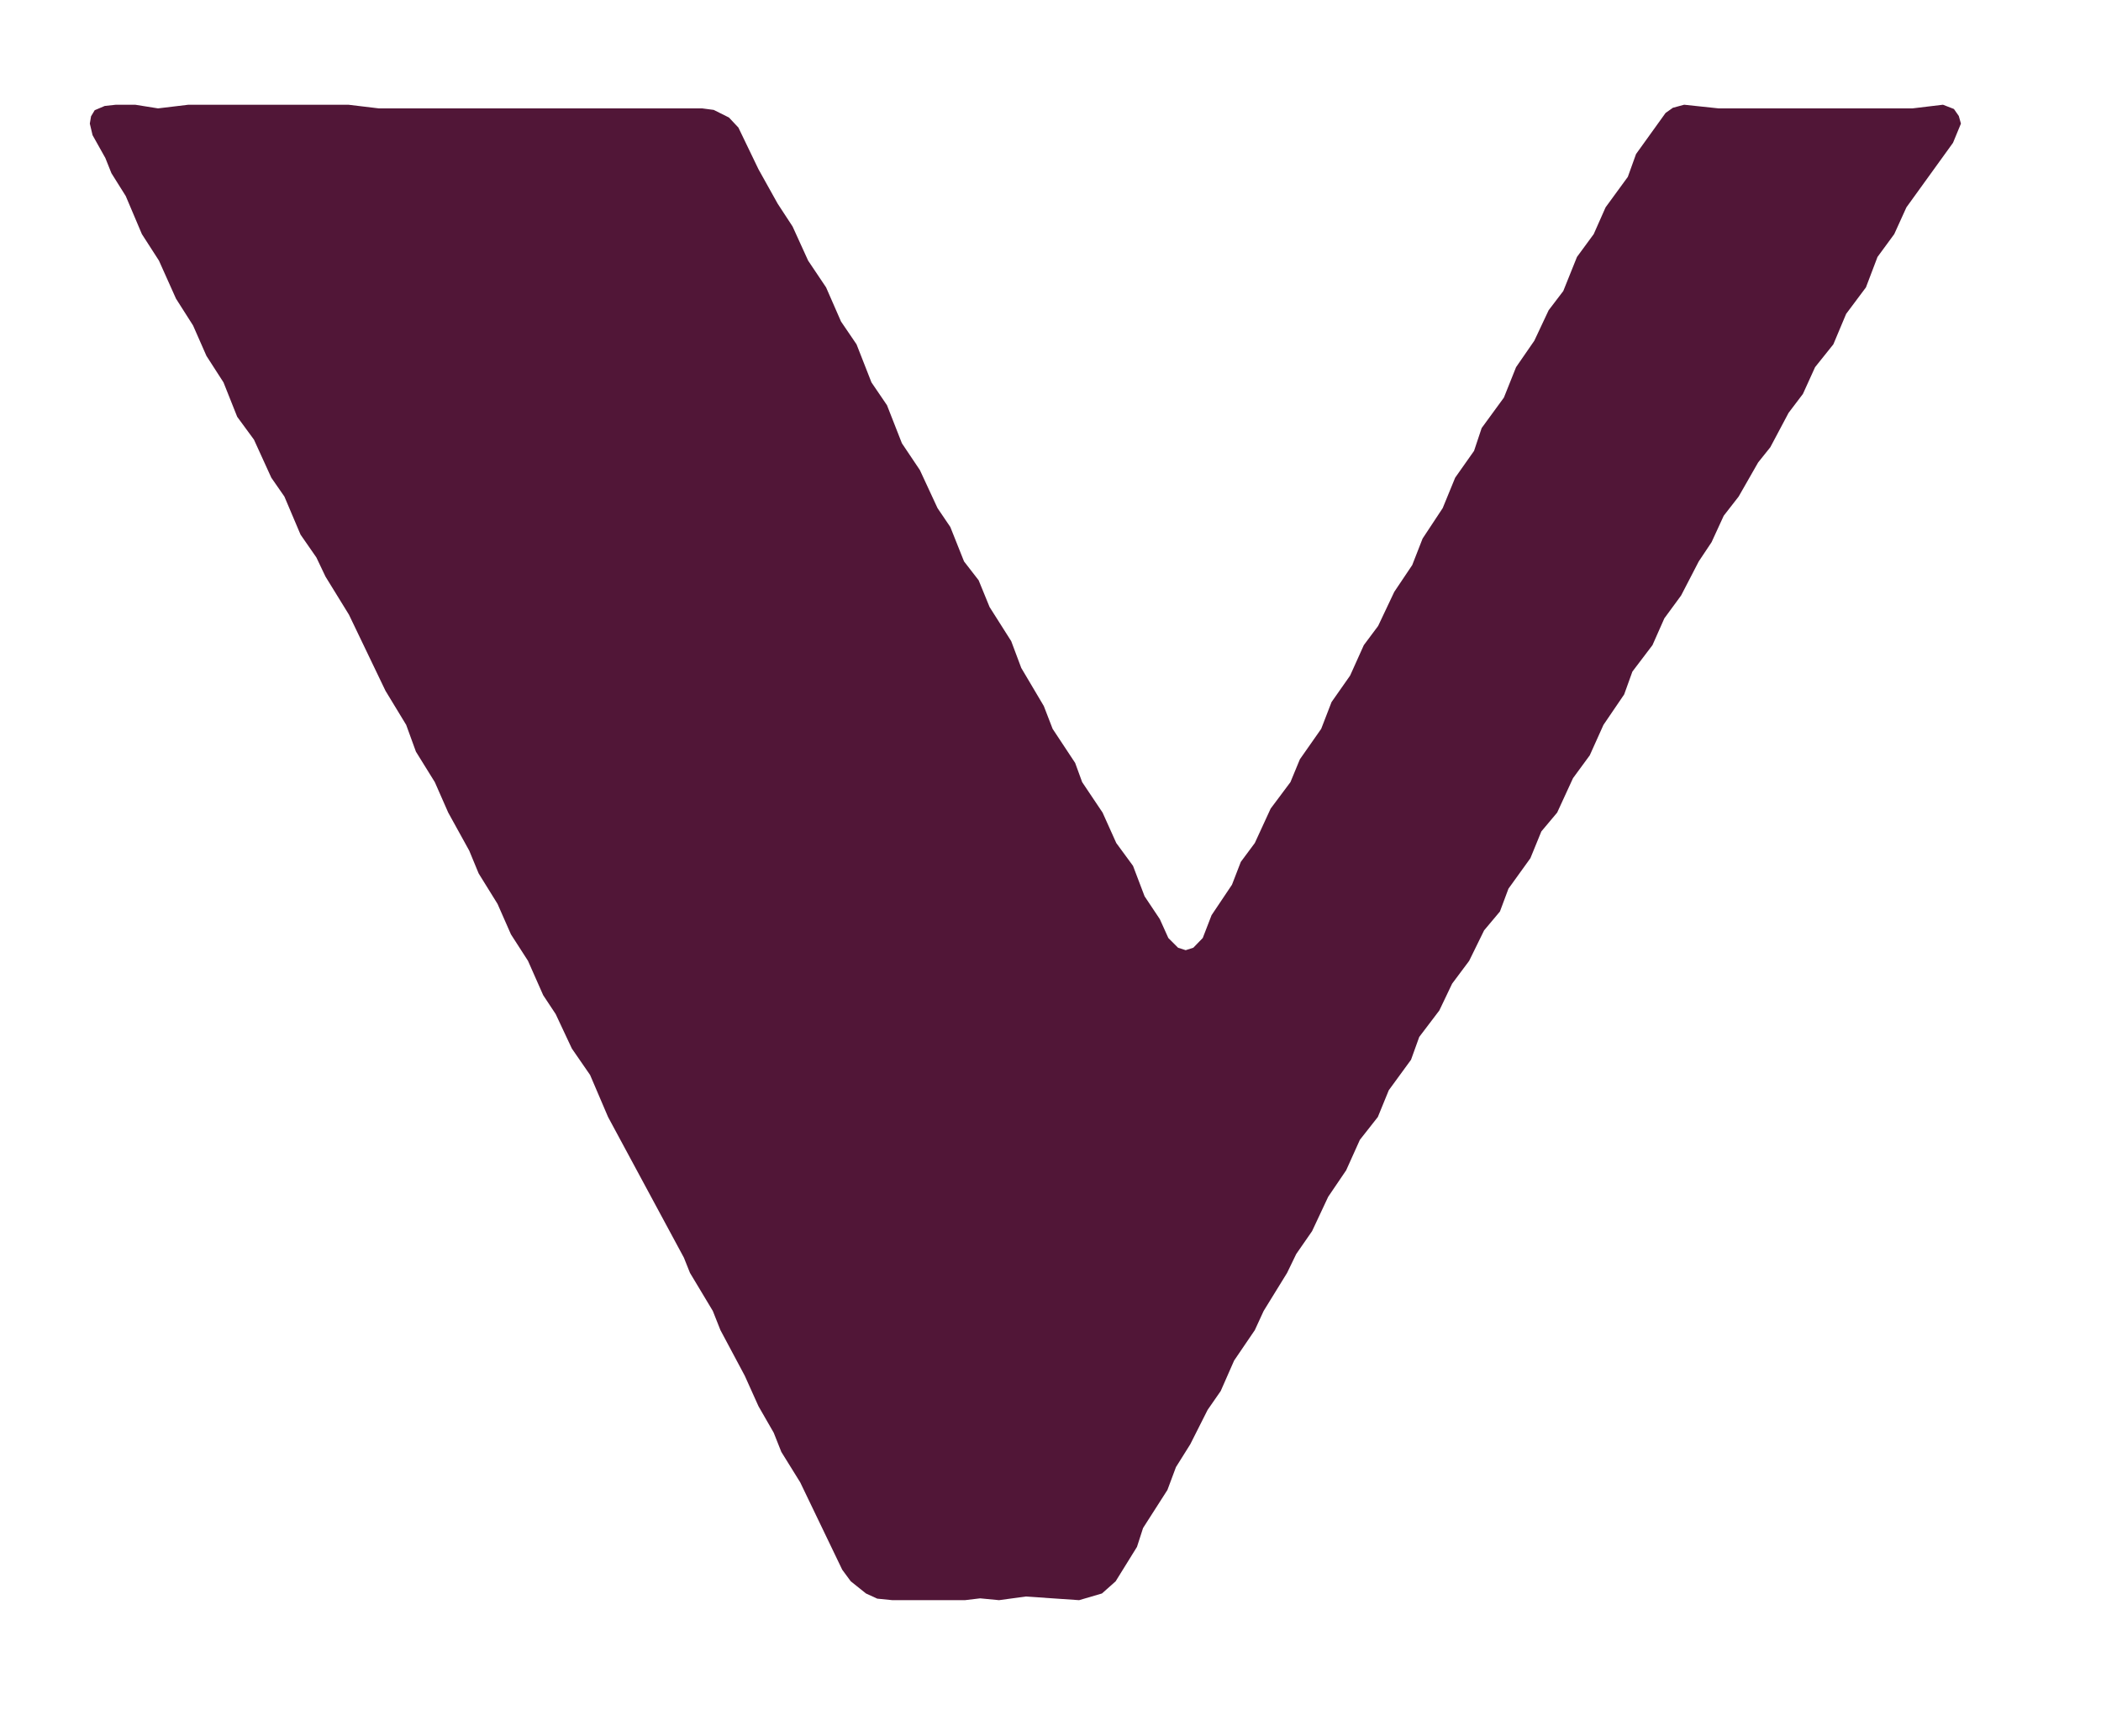
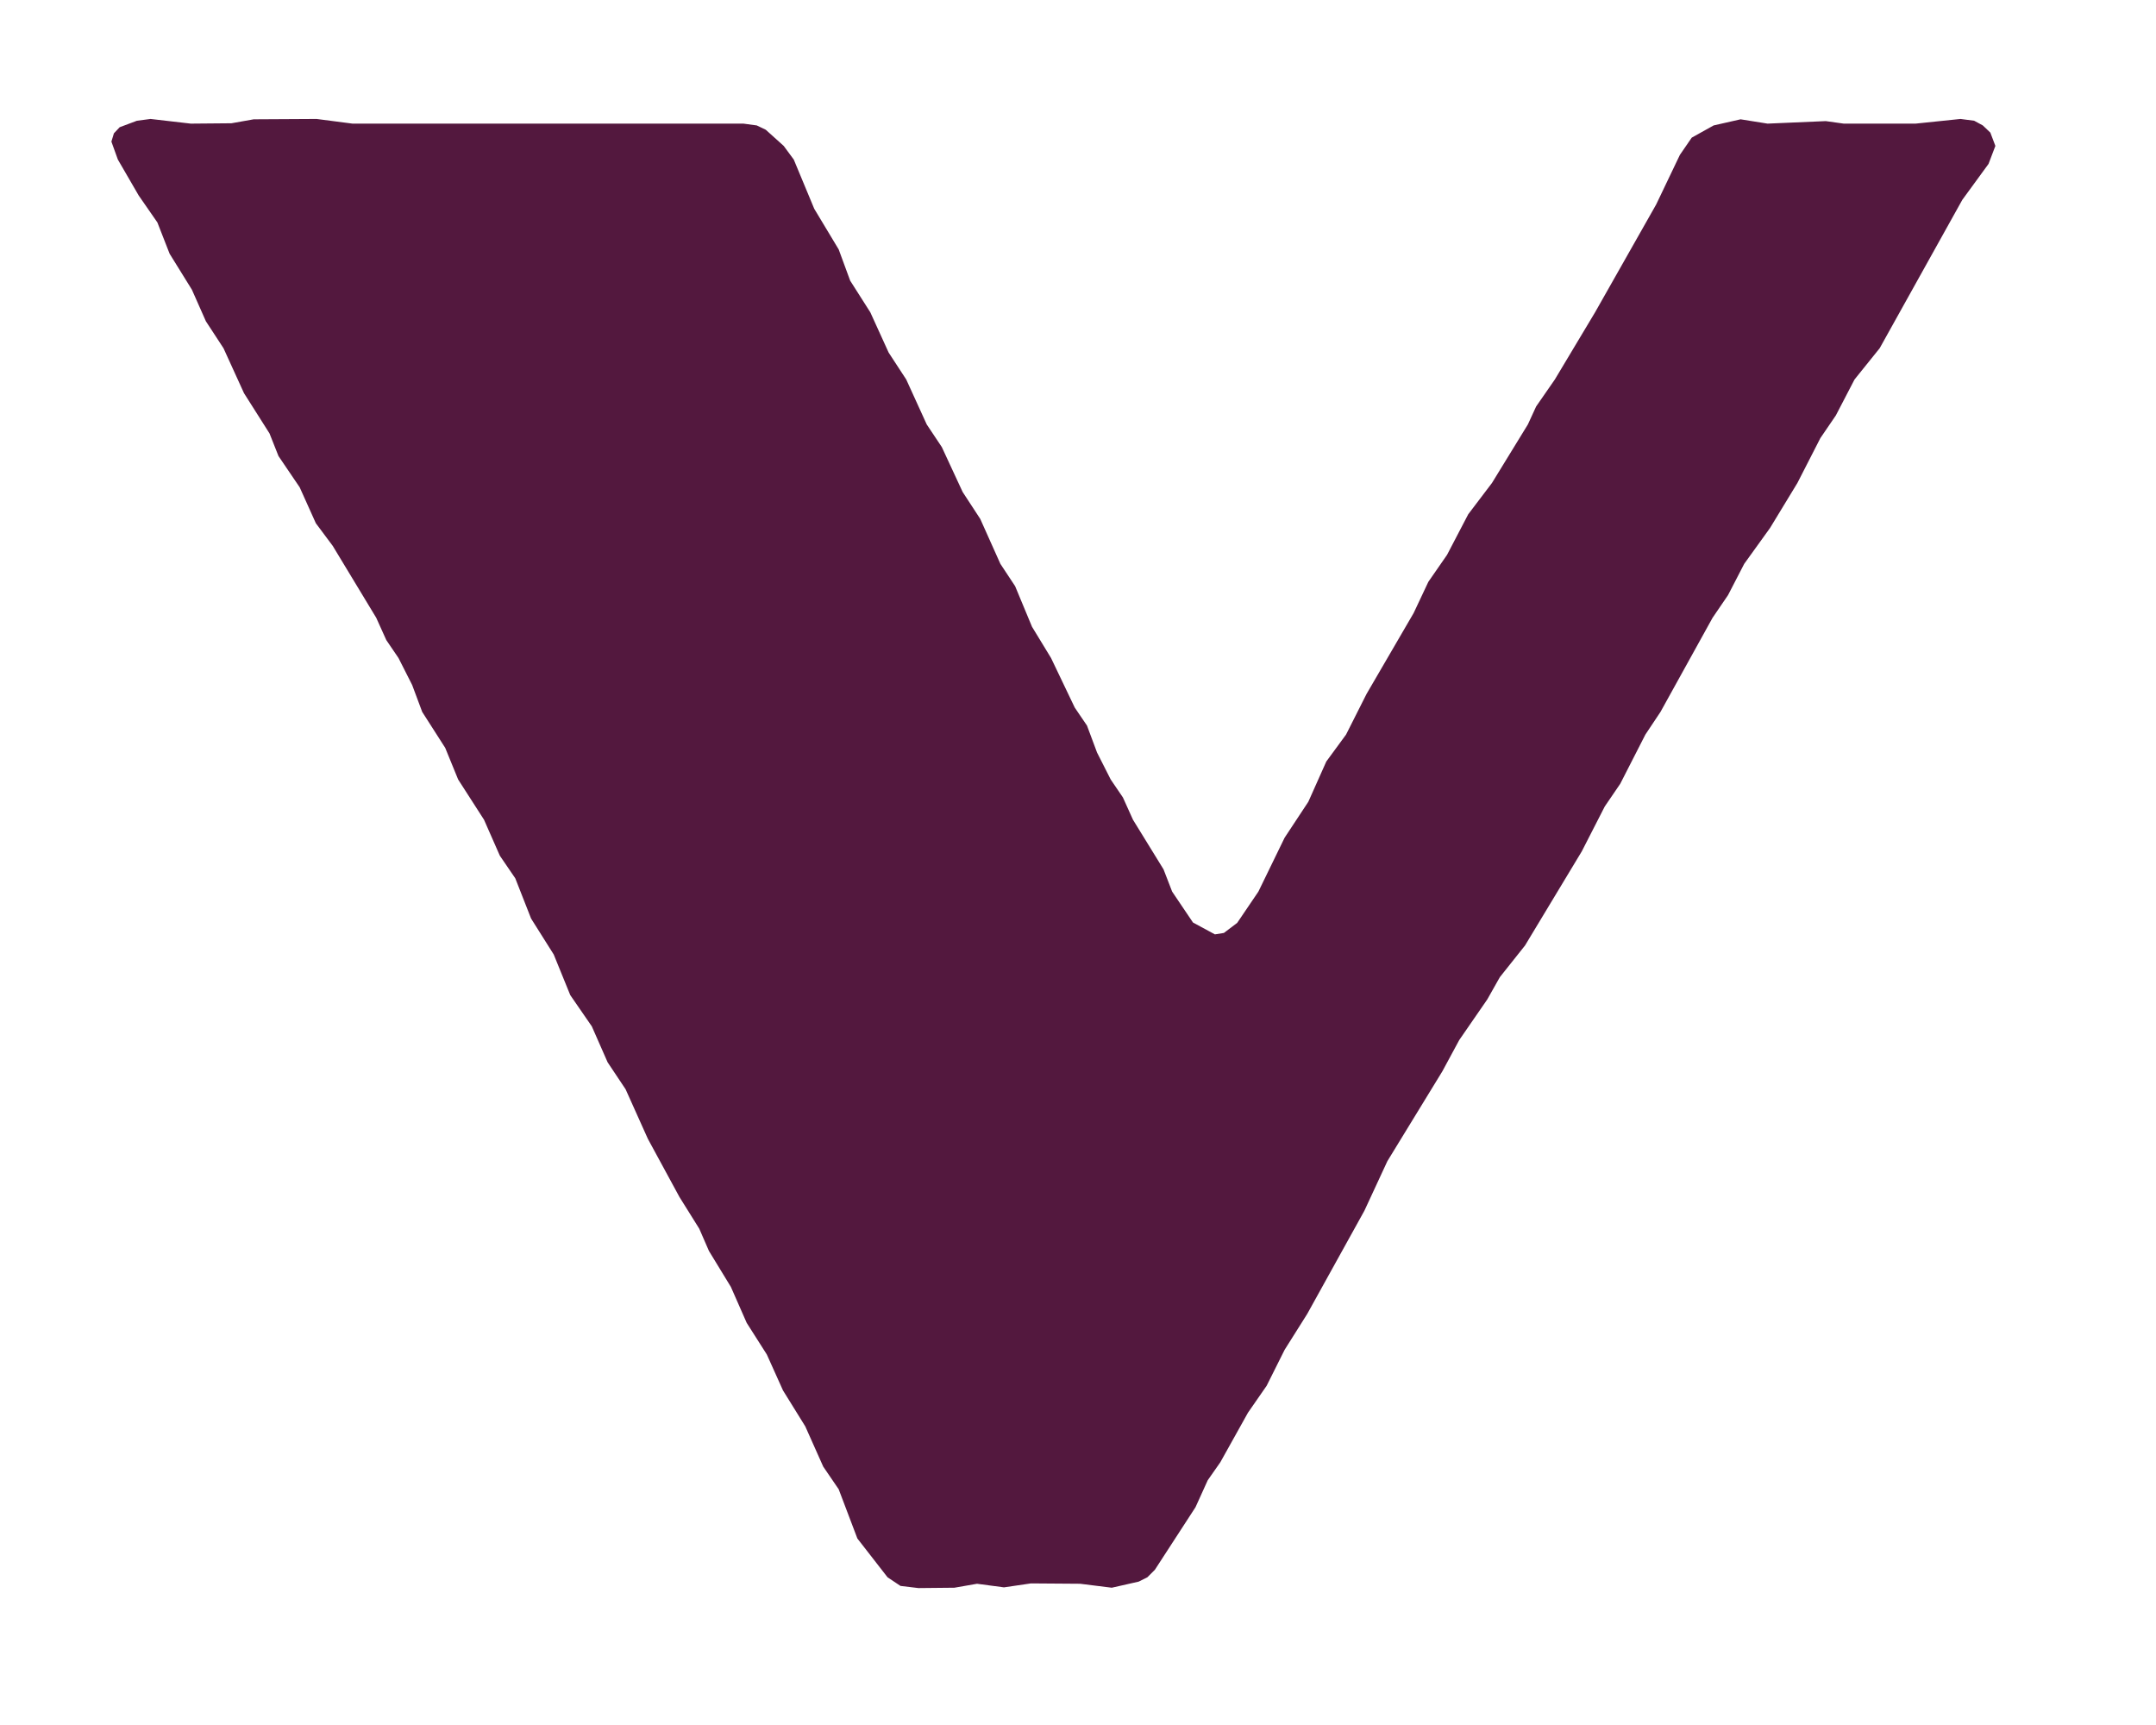
- <svg xmlns="http://www.w3.org/2000/svg" viewBox="0 0 69 57" width="69" height="57">
-   <path fill="#511637" fill-rule="evenodd" d="M2.95 4.06 L3.04 4.44 L3.46 5.19 L3.66 5.69 L4.13 6.44 L4.66 7.69 L5.22 8.56 L5.78 9.81 L6.34 10.69 L6.78 11.69 L7.34 12.56 L7.79 13.69 L8.34 14.44 L8.91 15.69 L9.34 16.31 L9.87 17.56 L10.39 18.31 L10.69 18.94 L11.46 20.19 L12.66 22.69 L13.34 23.81 L13.66 24.69 L14.28 25.69 L14.72 26.69 L15.41 27.94 L15.72 28.69 L16.34 29.69 L16.78 30.69 L17.34 31.56 L17.84 32.69 L18.25 33.31 L18.78 34.44 L19.38 35.31 L19.97 36.69 L22.46 41.31 L22.66 41.81 L23.41 43.06 L23.66 43.69 L24.46 45.19 L24.91 46.19 L25.41 47.06 L25.66 47.69 L26.28 48.69 L27.66 51.56 L27.94 51.94 L28.44 52.34 L28.81 52.51 L29.31 52.56 L31.69 52.56 L32.19 52.50 L32.81 52.56 L33.69 52.44 L35.44 52.56 L36.19 52.34 L36.64 51.94 L37.34 50.81 L37.54 50.19 L38.34 48.94 L38.62 48.19 L39.09 47.44 L39.66 46.31 L40.09 45.69 L40.53 44.69 L41.21 43.69 L41.50 43.06 L42.27 41.81 L42.57 41.19 L43.09 40.44 L43.62 39.31 L44.21 38.44 L44.66 37.44 L45.25 36.69 L45.61 35.81 L46.34 34.81 L46.61 34.06 L47.27 33.19 L47.69 32.31 L48.25 31.56 L48.74 30.56 L49.26 29.94 L49.54 29.19 L50.26 28.19 L50.62 27.31 L51.14 26.69 L51.66 25.56 L52.21 24.81 L52.66 23.81 L53.34 22.81 L53.61 22.06 L54.27 21.19 L54.66 20.31 L55.21 19.56 L55.79 18.44 L56.21 17.81 L56.61 16.94 L57.10 16.31 L57.74 15.19 L58.14 14.69 L58.74 13.56 L59.21 12.94 L59.61 12.06 L60.21 11.31 L60.63 10.31 L61.28 9.44 L61.66 8.44 L62.21 7.69 L62.61 6.81 L64.14 4.69 L64.40 4.06 L64.33 3.81 L64.17 3.58 L63.81 3.44 L62.81 3.56 L56.44 3.56 L55.31 3.44 L54.94 3.54 L54.70 3.71 L53.73 5.06 L53.46 5.81 L52.73 6.81 L52.34 7.69 L51.79 8.44 L51.34 9.56 L50.86 10.19 L50.39 11.19 L49.79 12.06 L49.39 13.06 L48.66 14.06 L48.41 14.81 L47.79 15.69 L47.38 16.69 L46.72 17.69 L46.38 18.56 L45.79 19.44 L45.26 20.56 L44.79 21.19 L44.34 22.19 L43.73 23.06 L43.39 23.94 L42.69 24.94 L42.38 25.69 L41.73 26.56 L41.21 27.69 L40.75 28.31 L40.46 29.06 L39.79 30.06 L39.50 30.81 L39.19 31.13 L38.94 31.21 L38.69 31.13 L38.37 30.81 L38.09 30.19 L37.59 29.44 L37.21 28.44 L36.66 27.69 L36.21 26.69 L35.54 25.69 L35.31 25.06 L34.57 23.94 L34.28 23.19 L33.54 21.94 L33.21 21.06 L32.50 19.94 L32.14 19.06 L31.66 18.44 L31.21 17.31 L30.79 16.69 L30.21 15.44 L29.62 14.56 L29.13 13.31 L28.62 12.56 L28.13 11.31 L27.62 10.56 L27.13 9.44 L26.54 8.56 L26.03 7.44 L25.54 6.69 L24.91 5.56 L24.25 4.19 L23.94 3.86 L23.44 3.61 L23.06 3.56 L12.44 3.56 L11.44 3.44 L6.19 3.44 L5.19 3.56 L4.44 3.44 L3.81 3.44 L3.44 3.48 L3.11 3.62 L2.99 3.82 Z" />
+ <svg xmlns="http://www.w3.org/2000/svg" viewBox="0 0 60 48" width="60" height="48">
+   <path fill="#53183e" fill-rule="evenodd" d="M3.10 3.94 L3.28 4.44 L3.86 5.44 L4.38 6.19 L4.72 7.06 L5.34 8.06 L5.73 8.94 L6.22 9.69 L6.79 10.94 L7.50 12.06 L7.75 12.69 L8.34 13.56 L8.79 14.56 L9.26 15.19 L10.47 17.19 L10.75 17.81 L11.09 18.31 L11.47 19.06 L11.75 19.81 L12.39 20.81 L12.75 21.69 L13.47 22.81 L13.91 23.81 L14.34 24.44 L14.78 25.56 L15.41 26.56 L15.87 27.69 L16.47 28.56 L16.91 29.56 L17.41 30.31 L18.03 31.69 L18.91 33.31 L19.46 34.19 L19.73 34.81 L20.34 35.81 L20.78 36.81 L21.34 37.69 L21.79 38.69 L22.41 39.69 L22.91 40.81 L23.34 41.44 L23.86 42.81 L24.70 43.89 L25.06 44.13 L25.56 44.19 L26.56 44.18 L27.19 44.07 L27.94 44.17 L28.69 44.06 L30.06 44.07 L30.94 44.18 L31.69 44.01 L31.93 43.89 L32.14 43.68 L33.27 41.94 L33.61 41.19 L33.96 40.69 L34.73 39.31 L35.25 38.56 L35.75 37.56 L36.38 36.56 L37.97 33.69 L38.61 32.31 L40.14 29.81 L40.61 28.94 L41.39 27.81 L41.74 27.19 L42.44 26.31 L44.02 23.69 L44.66 22.44 L45.09 21.81 L45.79 20.44 L46.21 19.81 L47.66 17.19 L48.09 16.56 L48.54 15.69 L49.26 14.69 L50.02 13.44 L50.66 12.19 L51.09 11.56 L51.61 10.56 L52.31 9.69 L54.61 5.56 L55.34 4.56 L55.53 4.06 L55.39 3.69 L55.18 3.49 L54.94 3.36 L54.56 3.31 L53.31 3.44 L51.31 3.44 L50.81 3.37 L49.19 3.44 L48.44 3.32 L47.69 3.49 L47.08 3.83 L46.75 4.31 L46.09 5.69 L44.39 8.69 L43.27 10.56 L42.75 11.31 L42.52 11.81 L41.52 13.44 L40.86 14.31 L40.27 15.44 L39.75 16.19 L39.34 17.06 L38.03 19.31 L37.46 20.44 L36.91 21.19 L36.41 22.31 L35.75 23.31 L35.02 24.81 L34.43 25.68 L34.06 25.96 L33.81 26.00 L33.20 25.67 L32.62 24.81 L32.38 24.19 L31.53 22.81 L31.25 22.19 L30.91 21.69 L30.53 20.94 L30.25 20.19 L29.91 19.69 L29.25 18.31 L28.72 17.44 L28.25 16.31 L27.84 15.69 L27.28 14.44 L26.79 13.69 L26.21 12.44 L25.79 11.81 L25.22 10.56 L24.73 9.81 L24.22 8.69 L23.66 7.81 L23.34 6.94 L22.66 5.81 L22.09 4.44 L21.81 4.06 L21.31 3.61 L21.06 3.49 L20.69 3.44 L9.81 3.44 L8.81 3.31 L7.06 3.32 L6.44 3.43 L5.31 3.44 L4.19 3.31 L3.81 3.36 L3.33 3.54 L3.17 3.71 Z" />
</svg>
